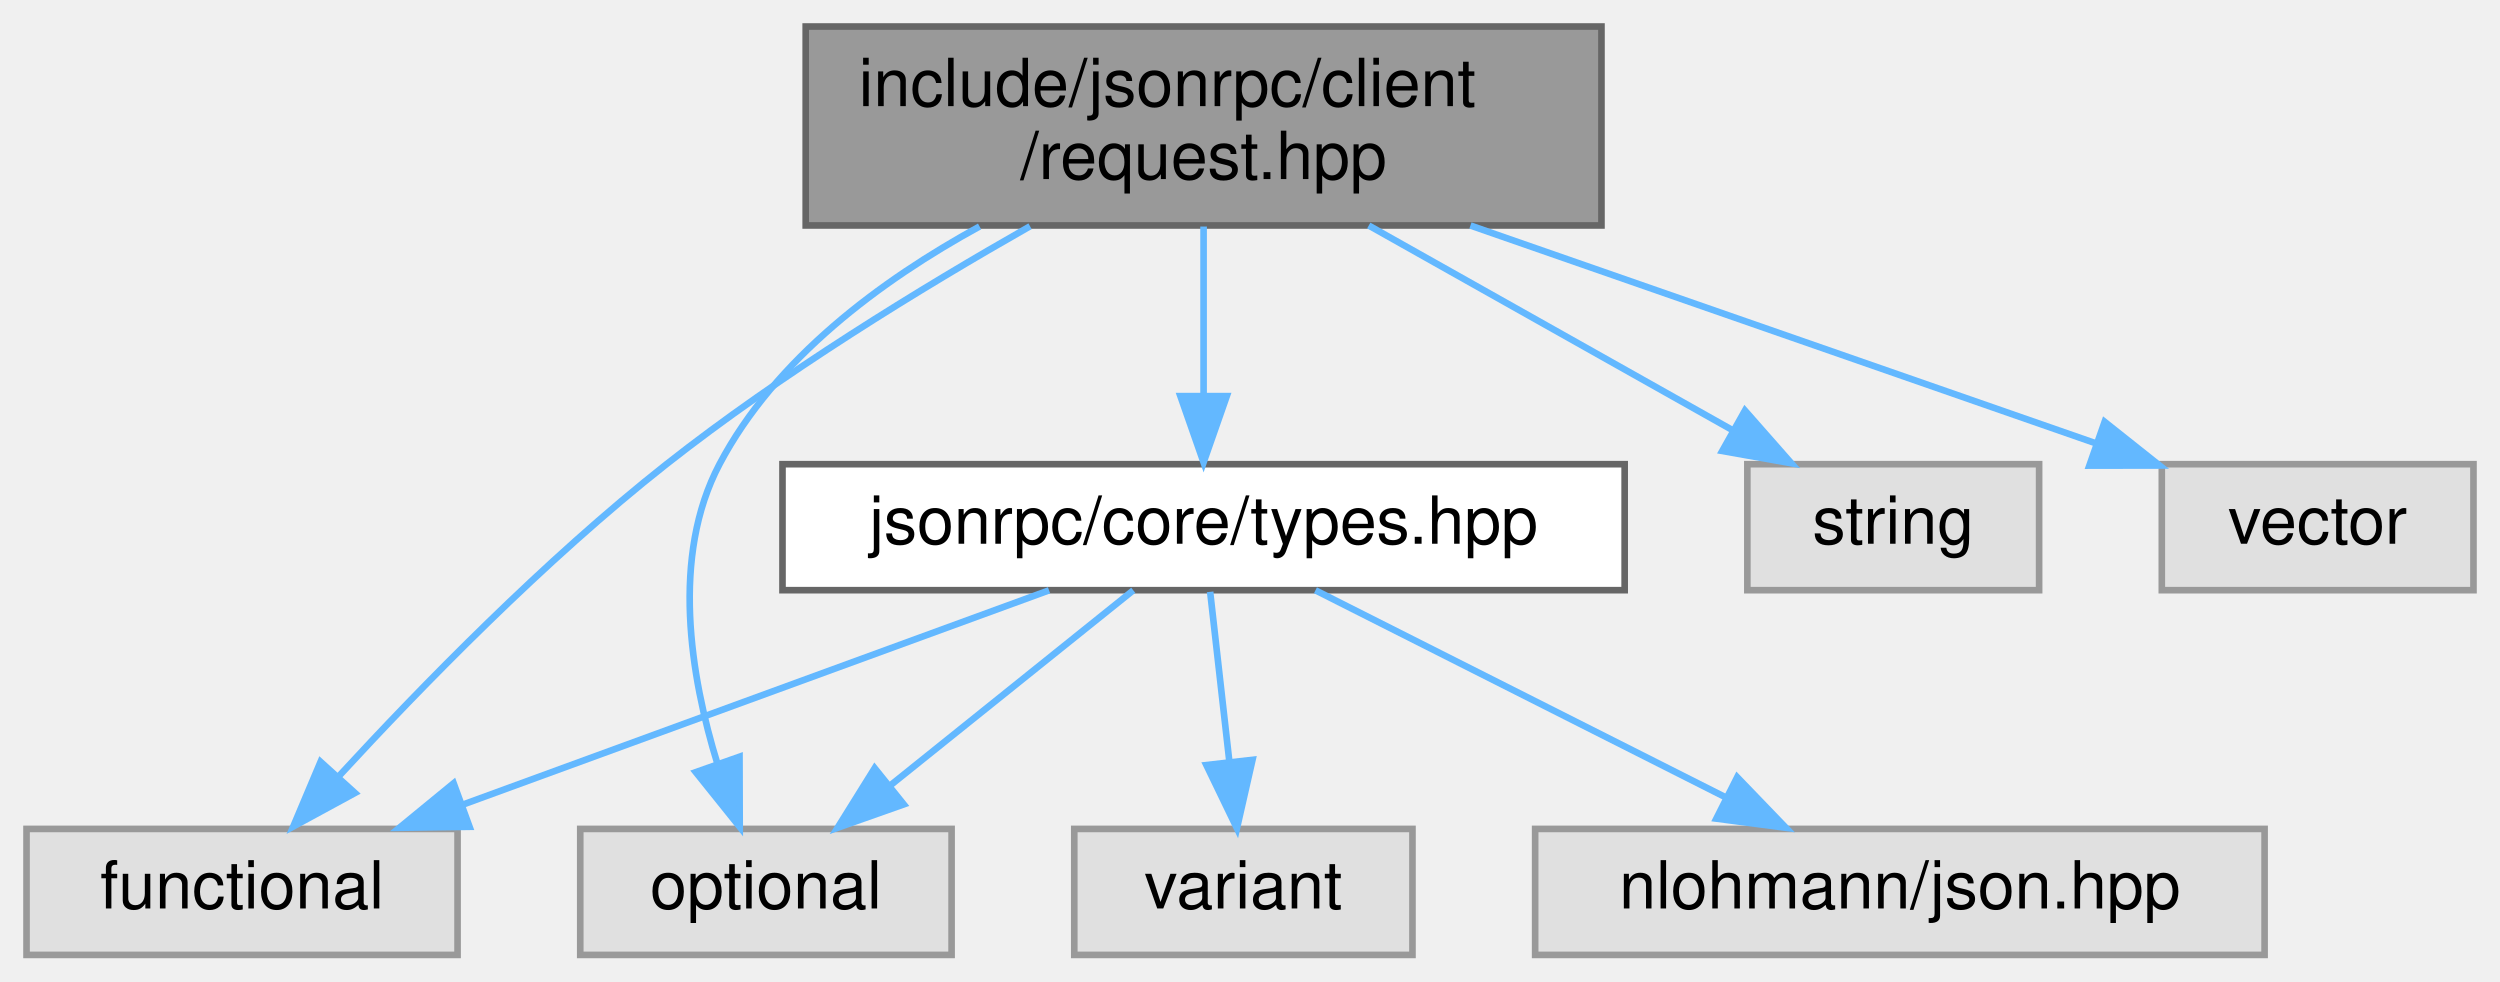
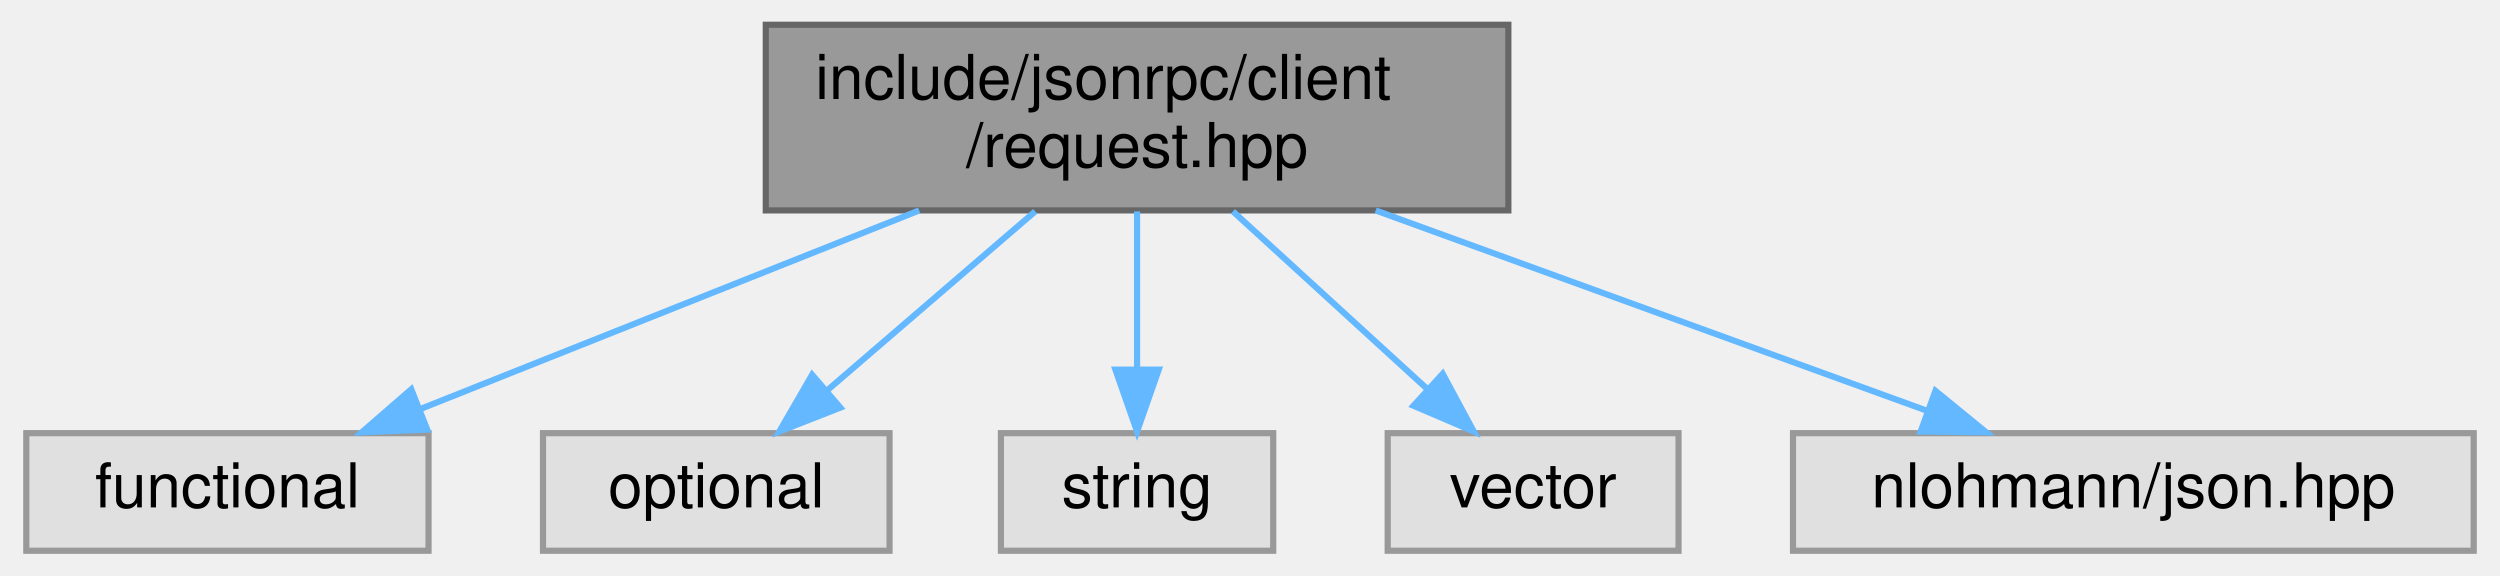
- <svg xmlns="http://www.w3.org/2000/svg" xmlns:xlink="http://www.w3.org/1999/xlink" width="377pt" height="148pt" viewBox="0.00 0.00 377.00 148.00">
-   <g id="graph0" class="graph" transform="scale(1 1) rotate(0) translate(4 144)">
+ <svg xmlns="http://www.w3.org/2000/svg" xmlns:xlink="http://www.w3.org/1999/xlink" width="404pt" height="93pt" viewBox="0.00 0.00 403.50 93.00">
+   <g id="graph0" class="graph" transform="scale(1 1) rotate(0) translate(4 89)">
    <g id="Node000001" class="node">
      <g id="a_Node000001">
        <a xlink:title=" ">
-           <polygon fill="#999999" stroke="#666666" points="237.5,-140 117.5,-140 117.5,-110 237.5,-110 237.5,-140" />
-           <text text-anchor="start" x="125.5" y="-128" font-family="Helvetica,sans-Serif" font-size="10.00">include/jsonrpc/client</text>
-           <text text-anchor="middle" x="177.5" y="-117" font-family="Helvetica,sans-Serif" font-size="10.00">/request.hpp</text>
+           <polygon fill="#999999" stroke="#666666" points="239.5,-85 119.5,-85 119.5,-55 239.5,-55 239.5,-85" />
+           <text text-anchor="start" x="127.5" y="-73" font-family="Helvetica,sans-Serif" font-size="10.00">include/jsonrpc/client</text>
+           <text text-anchor="middle" x="179.5" y="-62" font-family="Helvetica,sans-Serif" font-size="10.00">/request.hpp</text>
        </a>
      </g>
    </g>
    <g id="Node000002" class="node">
      <g id="a_Node000002">
        <a xlink:title=" ">
          <polygon fill="#e0e0e0" stroke="#999999" points="65,-19 0,-19 0,0 65,0 65,-19" />
          <text text-anchor="middle" x="32.5" y="-7" font-family="Helvetica,sans-Serif" font-size="10.00">functional</text>
        </a>
      </g>
    </g>
    <g id="edge1_Node000001_Node000002" class="edge">
      <g id="a_edge1_Node000001_Node000002">
        <a xlink:title=" ">
-           <path fill="none" stroke="#63b8ff" d="M151.33,-109.88C134.95,-100.57 113.77,-87.6 96.5,-74 78.17,-59.56 59.49,-40.41 47.08,-26.93" />
-           <polygon fill="#63b8ff" stroke="#63b8ff" points="49.53,-24.42 40.22,-19.36 44.34,-29.12 49.53,-24.42" />
+           <path fill="none" stroke="#63b8ff" d="M144.29,-54.99C119.76,-45.23 87.35,-32.33 63.74,-22.93" />
+           <polygon fill="#63b8ff" stroke="#63b8ff" points="64.79,-19.58 54.21,-19.14 62.21,-26.09 64.79,-19.58" />
        </a>
      </g>
    </g>
    <g id="Node000003" class="node">
      <g id="a_Node000003">
        <a xlink:title=" ">
          <polygon fill="#e0e0e0" stroke="#999999" points="139.5,-19 83.5,-19 83.5,0 139.5,0 139.5,-19" />
          <text text-anchor="middle" x="111.5" y="-7" font-family="Helvetica,sans-Serif" font-size="10.00">optional</text>
        </a>
      </g>
    </g>
    <g id="edge2_Node000001_Node000003" class="edge">
      <g id="a_edge2_Node000001_Node000003">
        <a xlink:title=" ">
-           <path fill="none" stroke="#63b8ff" d="M143.72,-109.85C128.85,-101.71 112.88,-89.9 104.5,-74 97.15,-60.06 100.11,-42.05 104.21,-28.76" />
-           <polygon fill="#63b8ff" stroke="#63b8ff" points="107.52,-29.89 107.55,-19.3 100.92,-27.56 107.52,-29.89" />
+           <path fill="none" stroke="#63b8ff" d="M163.04,-54.84C152.87,-46.09 139.81,-34.85 129.38,-25.88" />
+           <polygon fill="#63b8ff" stroke="#63b8ff" points="131.55,-23.13 121.69,-19.27 126.99,-28.44 131.55,-23.13" />
        </a>
      </g>
    </g>
    <g id="Node000004" class="node">
      <g id="a_Node000004">
        <a xlink:title=" ">
-           <polygon fill="#e0e0e0" stroke="#999999" points="303.5,-74 259.5,-74 259.5,-55 303.5,-55 303.5,-74" />
-           <text text-anchor="middle" x="281.5" y="-62" font-family="Helvetica,sans-Serif" font-size="10.00">string</text>
+           <polygon fill="#e0e0e0" stroke="#999999" points="201.5,-19 157.5,-19 157.5,0 201.5,0 201.5,-19" />
+           <text text-anchor="middle" x="179.5" y="-7" font-family="Helvetica,sans-Serif" font-size="10.00">string</text>
        </a>
      </g>
    </g>
    <g id="edge3_Node000001_Node000004" class="edge">
      <g id="a_edge3_Node000001_Node000004">
        <a xlink:title=" ">
-           <path fill="none" stroke="#63b8ff" d="M202.41,-109.99C218.99,-100.66 240.66,-88.47 257.13,-79.21" />
-           <polygon fill="#63b8ff" stroke="#63b8ff" points="259.14,-82.09 266.14,-74.14 255.71,-75.99 259.14,-82.09" />
+           <path fill="none" stroke="#63b8ff" d="M179.5,-54.84C179.5,-47.21 179.5,-37.7 179.5,-29.45" />
+           <polygon fill="#63b8ff" stroke="#63b8ff" points="183,-29.27 179.5,-19.27 176,-29.27 183,-29.27" />
        </a>
      </g>
    </g>
    <g id="Node000005" class="node">
      <g id="a_Node000005">
        <a xlink:title=" ">
-           <polygon fill="#e0e0e0" stroke="#999999" points="369,-74 322,-74 322,-55 369,-55 369,-74" />
-           <text text-anchor="middle" x="345.5" y="-62" font-family="Helvetica,sans-Serif" font-size="10.00">vector</text>
+           <polygon fill="#e0e0e0" stroke="#999999" points="267,-19 220,-19 220,0 267,0 267,-19" />
+           <text text-anchor="middle" x="243.5" y="-7" font-family="Helvetica,sans-Serif" font-size="10.00">vector</text>
        </a>
      </g>
    </g>
    <g id="edge4_Node000001_Node000005" class="edge">
      <g id="a_edge4_Node000001_Node000005">
        <a xlink:title=" ">
-           <path fill="none" stroke="#63b8ff" d="M217.74,-109.99C246.62,-99.93 285.06,-86.54 312.21,-77.09" />
-           <polygon fill="#63b8ff" stroke="#63b8ff" points="313.38,-80.39 321.67,-73.8 311.07,-73.78 313.38,-80.39" />
+           <path fill="none" stroke="#63b8ff" d="M194.99,-54.84C204.47,-46.17 216.61,-35.08 226.38,-26.15" />
+           <polygon fill="#63b8ff" stroke="#63b8ff" points="228.89,-28.6 233.91,-19.27 224.17,-23.43 228.89,-28.6" />
        </a>
      </g>
    </g>
    <g id="Node000006" class="node">
      <g id="a_Node000006">
-         <a xlink:href="types_8hpp.html" target="_top" xlink:title=" ">
-           <polygon fill="white" stroke="#666666" points="241,-74 114,-74 114,-55 241,-55 241,-74" />
-           <text text-anchor="middle" x="177.5" y="-62" font-family="Helvetica,sans-Serif" font-size="10.00">jsonrpc/core/types.hpp</text>
+         <a xlink:title=" ">
+           <polygon fill="#e0e0e0" stroke="#999999" points="395.5,-19 285.5,-19 285.5,0 395.5,0 395.5,-19" />
+           <text text-anchor="middle" x="340.5" y="-7" font-family="Helvetica,sans-Serif" font-size="10.00">nlohmann/json.hpp</text>
        </a>
      </g>
    </g>
    <g id="edge5_Node000001_Node000006" class="edge">
      <g id="a_edge5_Node000001_Node000006">
        <a xlink:title=" ">
-           <path fill="none" stroke="#63b8ff" d="M177.5,-109.84C177.5,-102.21 177.5,-92.7 177.5,-84.45" />
-           <polygon fill="#63b8ff" stroke="#63b8ff" points="181,-84.27 177.5,-74.27 174,-84.27 181,-84.27" />
-         </a>
-       </g>
-     </g>
-     <g id="edge6_Node000006_Node000002" class="edge">
-       <g id="a_edge6_Node000006_Node000002">
-         <a xlink:title=" ">
-           <path fill="none" stroke="#63b8ff" d="M154.2,-54.98C130.25,-46.23 92.72,-32.51 65.67,-22.62" />
-           <polygon fill="#63b8ff" stroke="#63b8ff" points="66.81,-19.32 56.22,-19.17 64.41,-25.89 66.81,-19.32" />
-         </a>
-       </g>
-     </g>
-     <g id="edge7_Node000006_Node000003" class="edge">
-       <g id="a_edge7_Node000006_Node000003">
-         <a xlink:title=" ">
-           <path fill="none" stroke="#63b8ff" d="M166.9,-54.98C157.04,-47.07 142.15,-35.11 130.28,-25.58" />
-           <polygon fill="#63b8ff" stroke="#63b8ff" points="132.29,-22.7 122.3,-19.17 127.9,-28.16 132.29,-22.7" />
-         </a>
-       </g>
-     </g>
-     <g id="Node000007" class="node">
-       <g id="a_Node000007">
-         <a xlink:title=" ">
-           <polygon fill="#e0e0e0" stroke="#999999" points="209,-19 158,-19 158,0 209,0 209,-19" />
-           <text text-anchor="middle" x="183.5" y="-7" font-family="Helvetica,sans-Serif" font-size="10.00">variant</text>
-         </a>
-       </g>
-     </g>
-     <g id="edge8_Node000006_Node000007" class="edge">
-       <g id="a_edge8_Node000006_Node000007">
-         <a xlink:title=" ">
-           <path fill="none" stroke="#63b8ff" d="M178.49,-54.75C179.28,-47.8 180.4,-37.85 181.39,-29.13" />
-           <polygon fill="#63b8ff" stroke="#63b8ff" points="184.88,-29.42 182.53,-19.09 177.92,-28.63 184.88,-29.42" />
-         </a>
-       </g>
-     </g>
-     <g id="Node000008" class="node">
-       <g id="a_Node000008">
-         <a xlink:title=" ">
-           <polygon fill="#e0e0e0" stroke="#999999" points="337.5,-19 227.5,-19 227.5,0 337.5,0 337.5,-19" />
-           <text text-anchor="middle" x="282.5" y="-7" font-family="Helvetica,sans-Serif" font-size="10.00">nlohmann/json.hpp</text>
-         </a>
-       </g>
-     </g>
-     <g id="edge9_Node000006_Node000008" class="edge">
-       <g id="a_edge9_Node000006_Node000008">
-         <a xlink:title=" ">
-           <path fill="none" stroke="#63b8ff" d="M194.37,-54.98C211.11,-46.54 237,-33.47 256.39,-23.68" />
-           <polygon fill="#63b8ff" stroke="#63b8ff" points="257.97,-26.8 265.32,-19.17 254.82,-20.55 257.97,-26.8" />
+           <path fill="none" stroke="#63b8ff" d="M218.06,-54.99C245.29,-45.1 281.38,-31.98 307.32,-22.56" />
+           <polygon fill="#63b8ff" stroke="#63b8ff" points="308.52,-25.84 316.72,-19.14 306.13,-19.26 308.52,-25.84" />
        </a>
      </g>
    </g>
  </g>
</svg>
